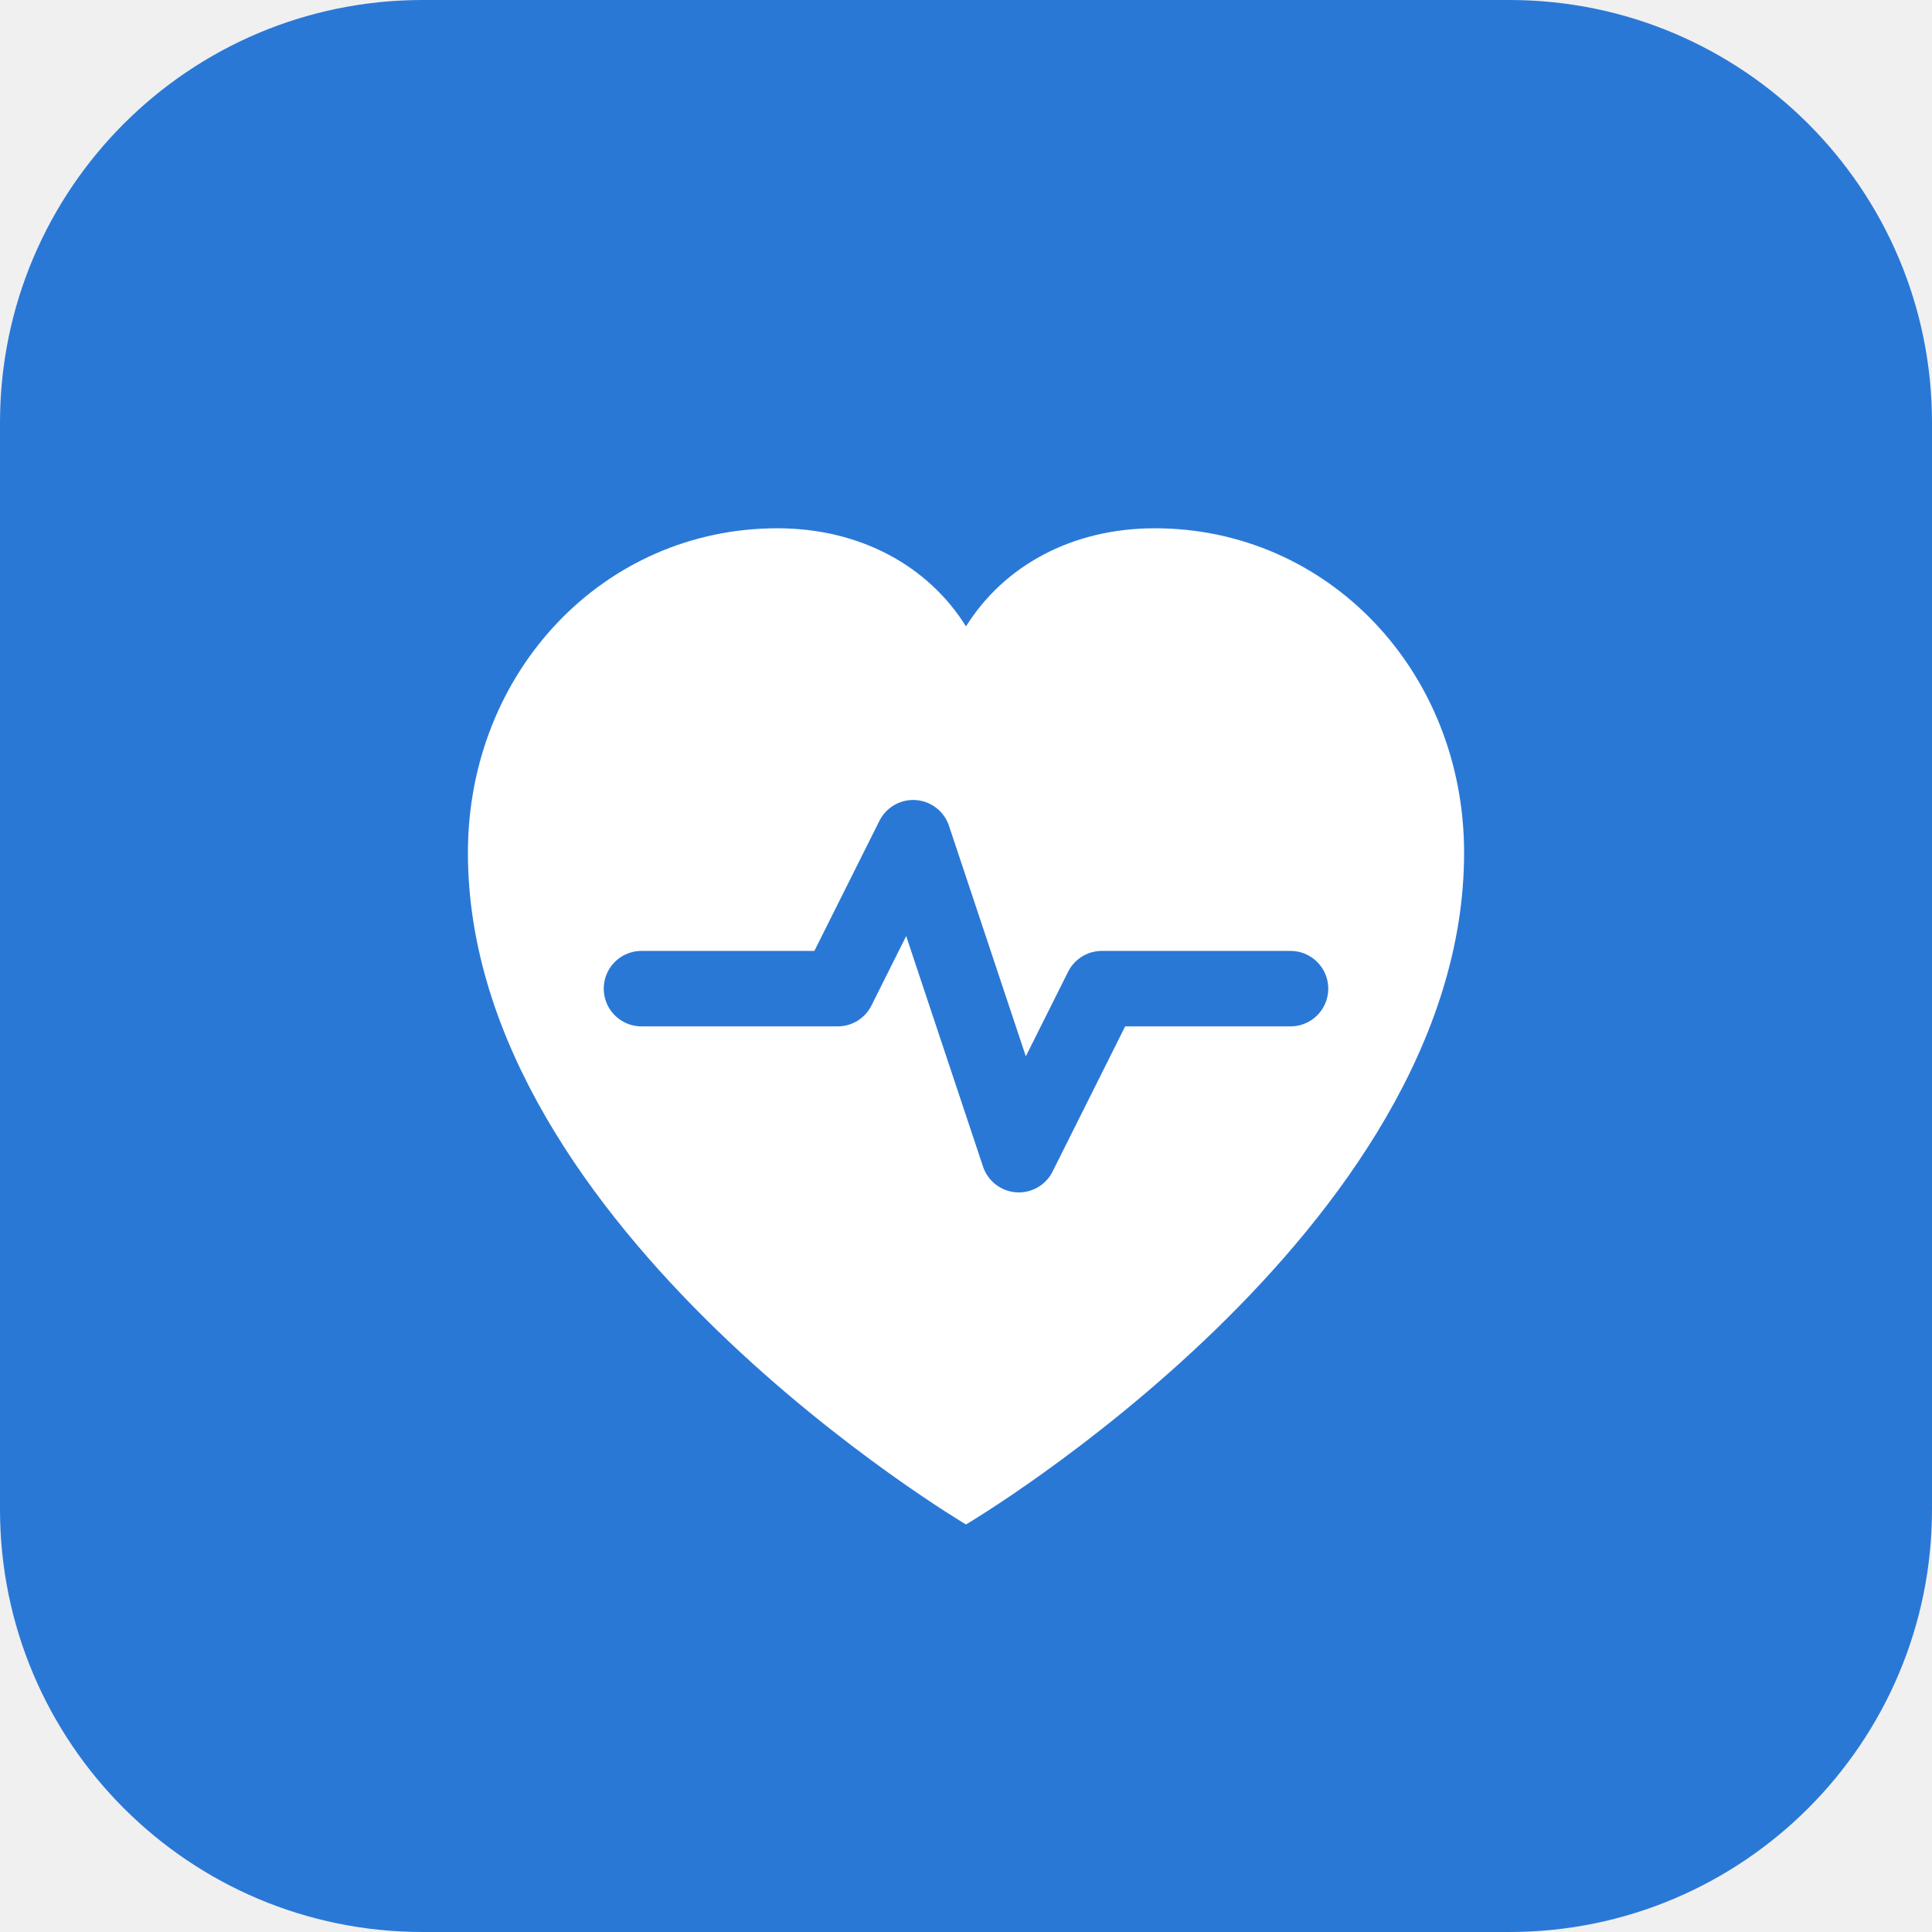
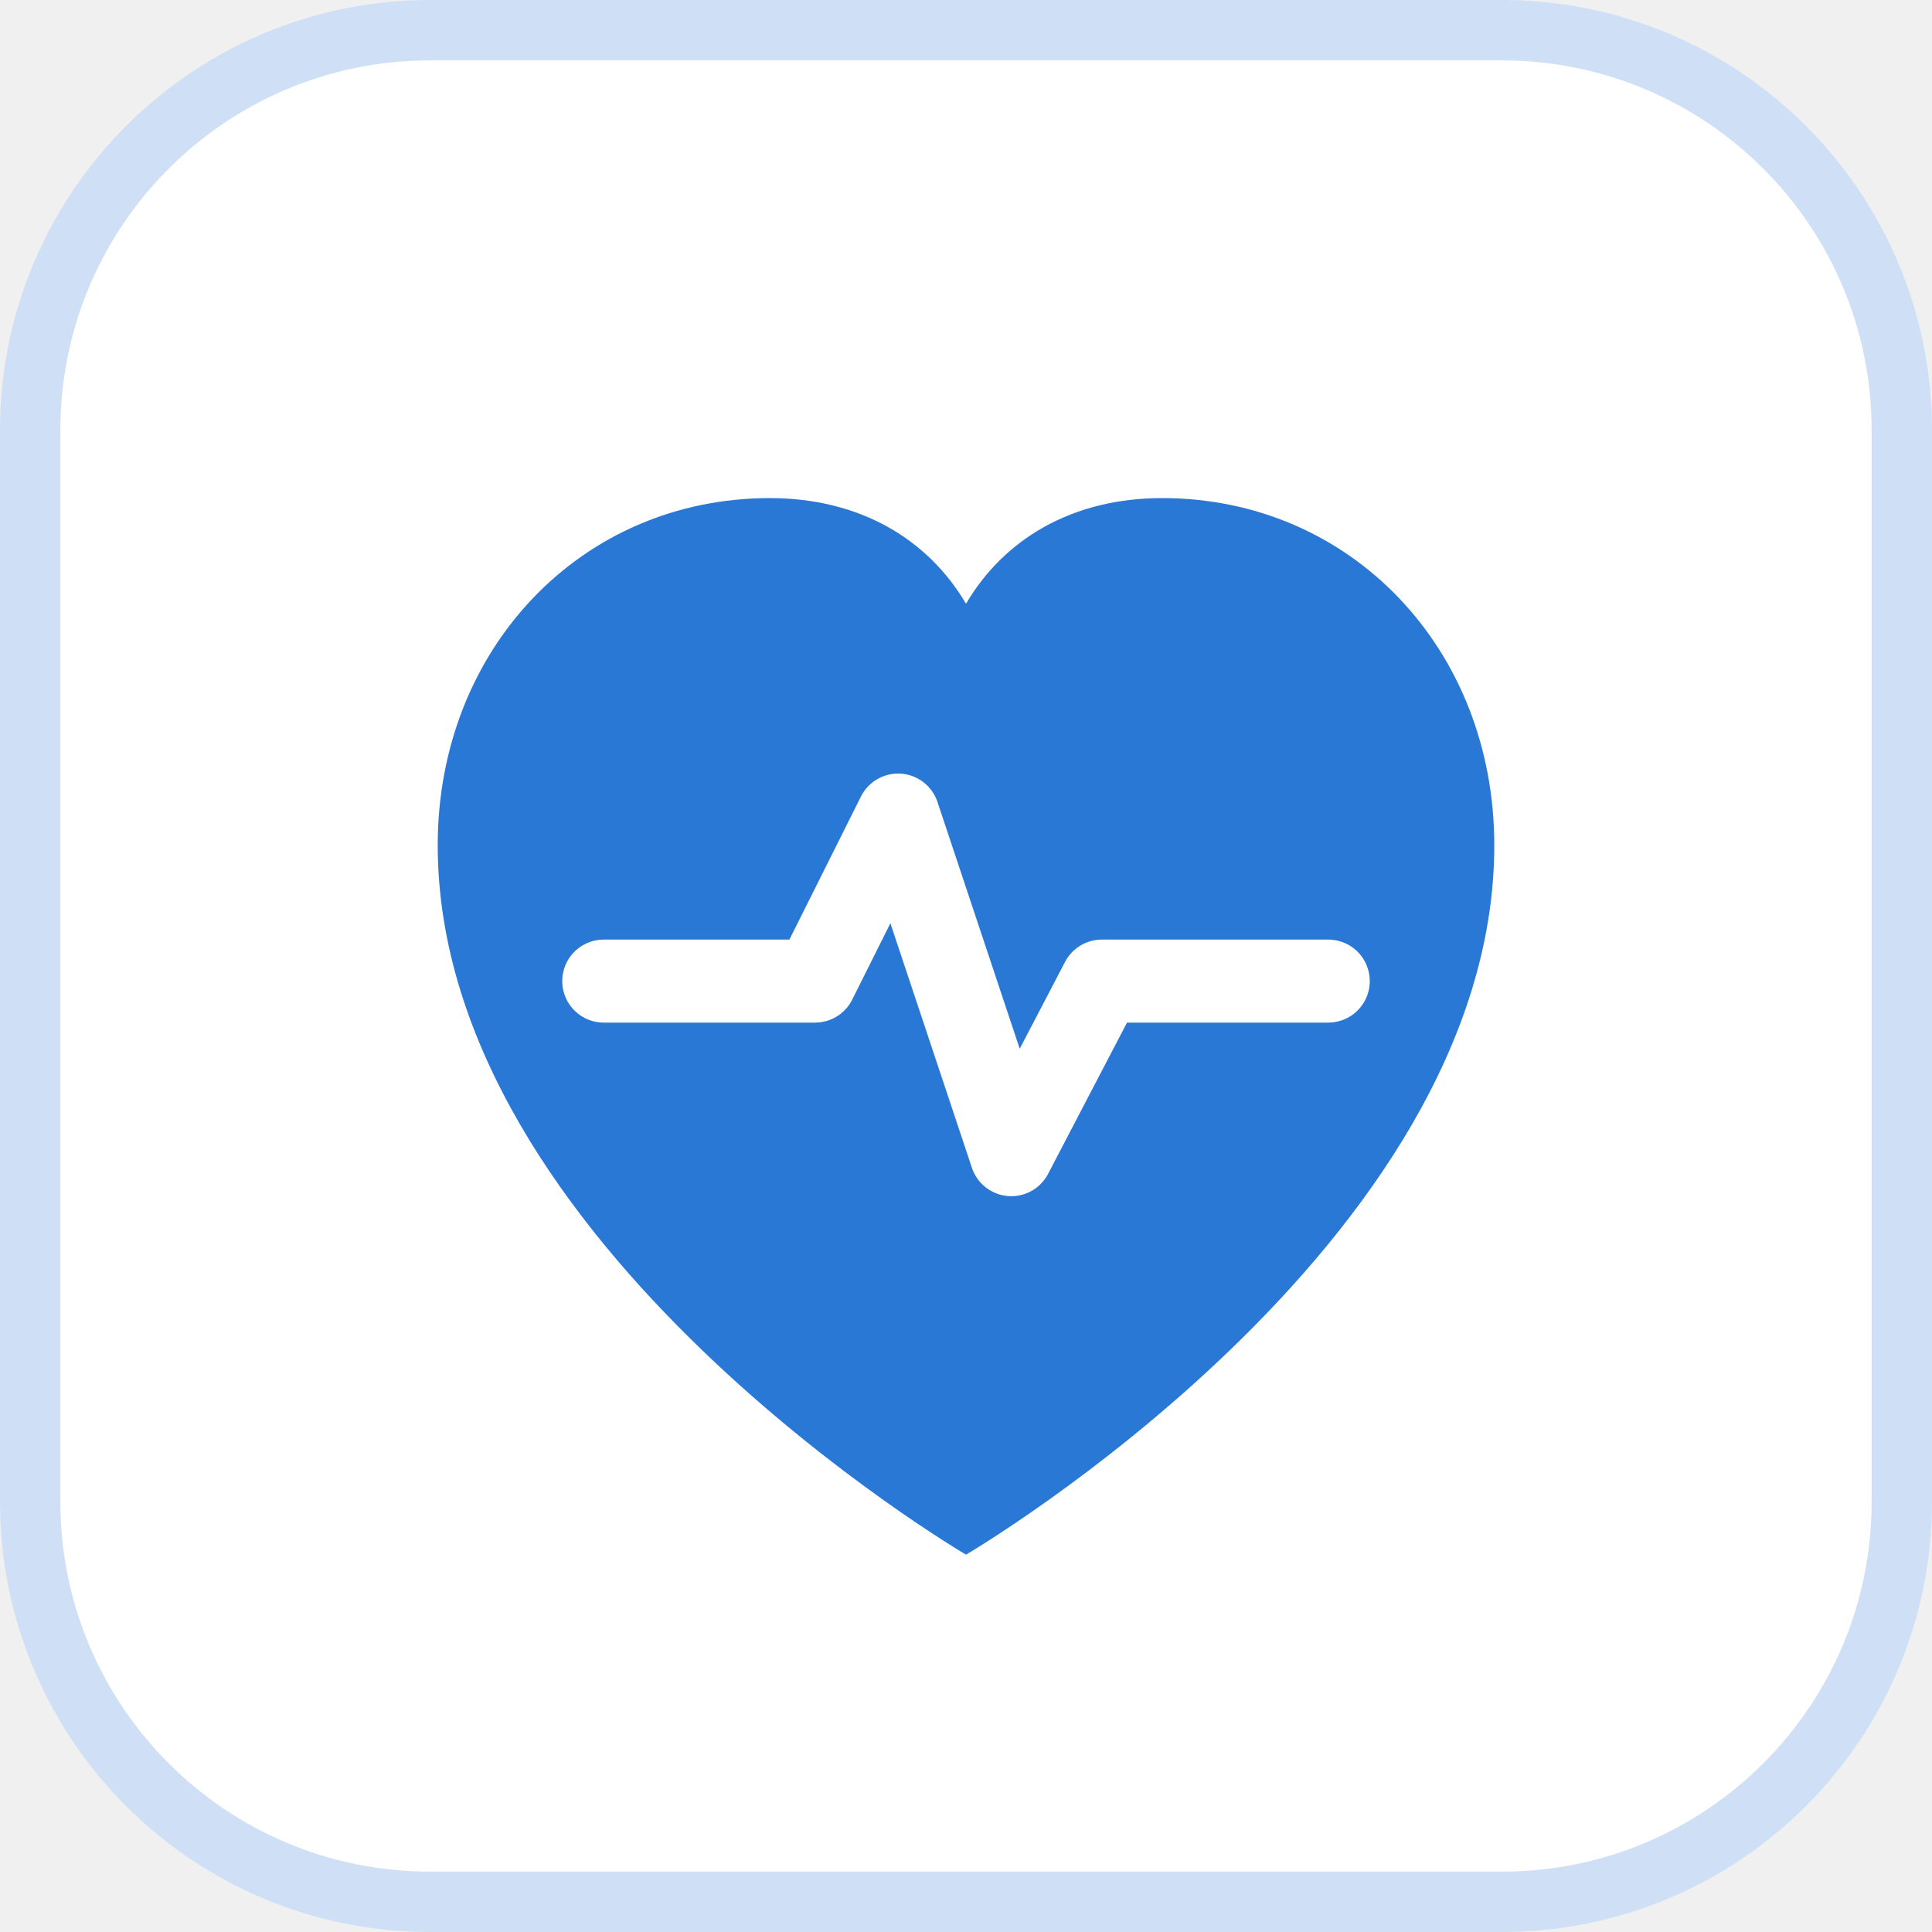
<svg xmlns="http://www.w3.org/2000/svg" viewBox="0 0 512 512">
-   <rect width="512" height="512" rx="112" fill="#2a78d6" />
-   <path d="M256 404s-132-78-132-178c0-48 36-86 82-86 22 0 40 10 50 26 10-16 28-26 50-26 46 0 82 38 82 86 0 100-132 178-132 178z" fill="#fff" />
-   <path d="M170 262h52l20-40 28 84 22-44h50" fill="none" stroke="#2a78d6" stroke-width="20" stroke-linecap="round" stroke-linejoin="round" />
+   <rect x="8" y="8" width="496" height="496" rx="106" fill="#fff" stroke="#cfe0f6" stroke-width="16" />
+   <g>
+     <path d="M256 412s-140-82-140-188c0-52 38-92 88-92 24 0 42 11 52 28 10-17 28-28 52-28 50 0 88 40 88 92 0 106-140 188-140 188z" fill="#2a78d6" />
+     <path d="M160 260h56l22-44 30 90 24-46h60" fill="none" stroke="#fff" stroke-width="22" stroke-linecap="round" stroke-linejoin="round" />
+   </g>
</svg>
